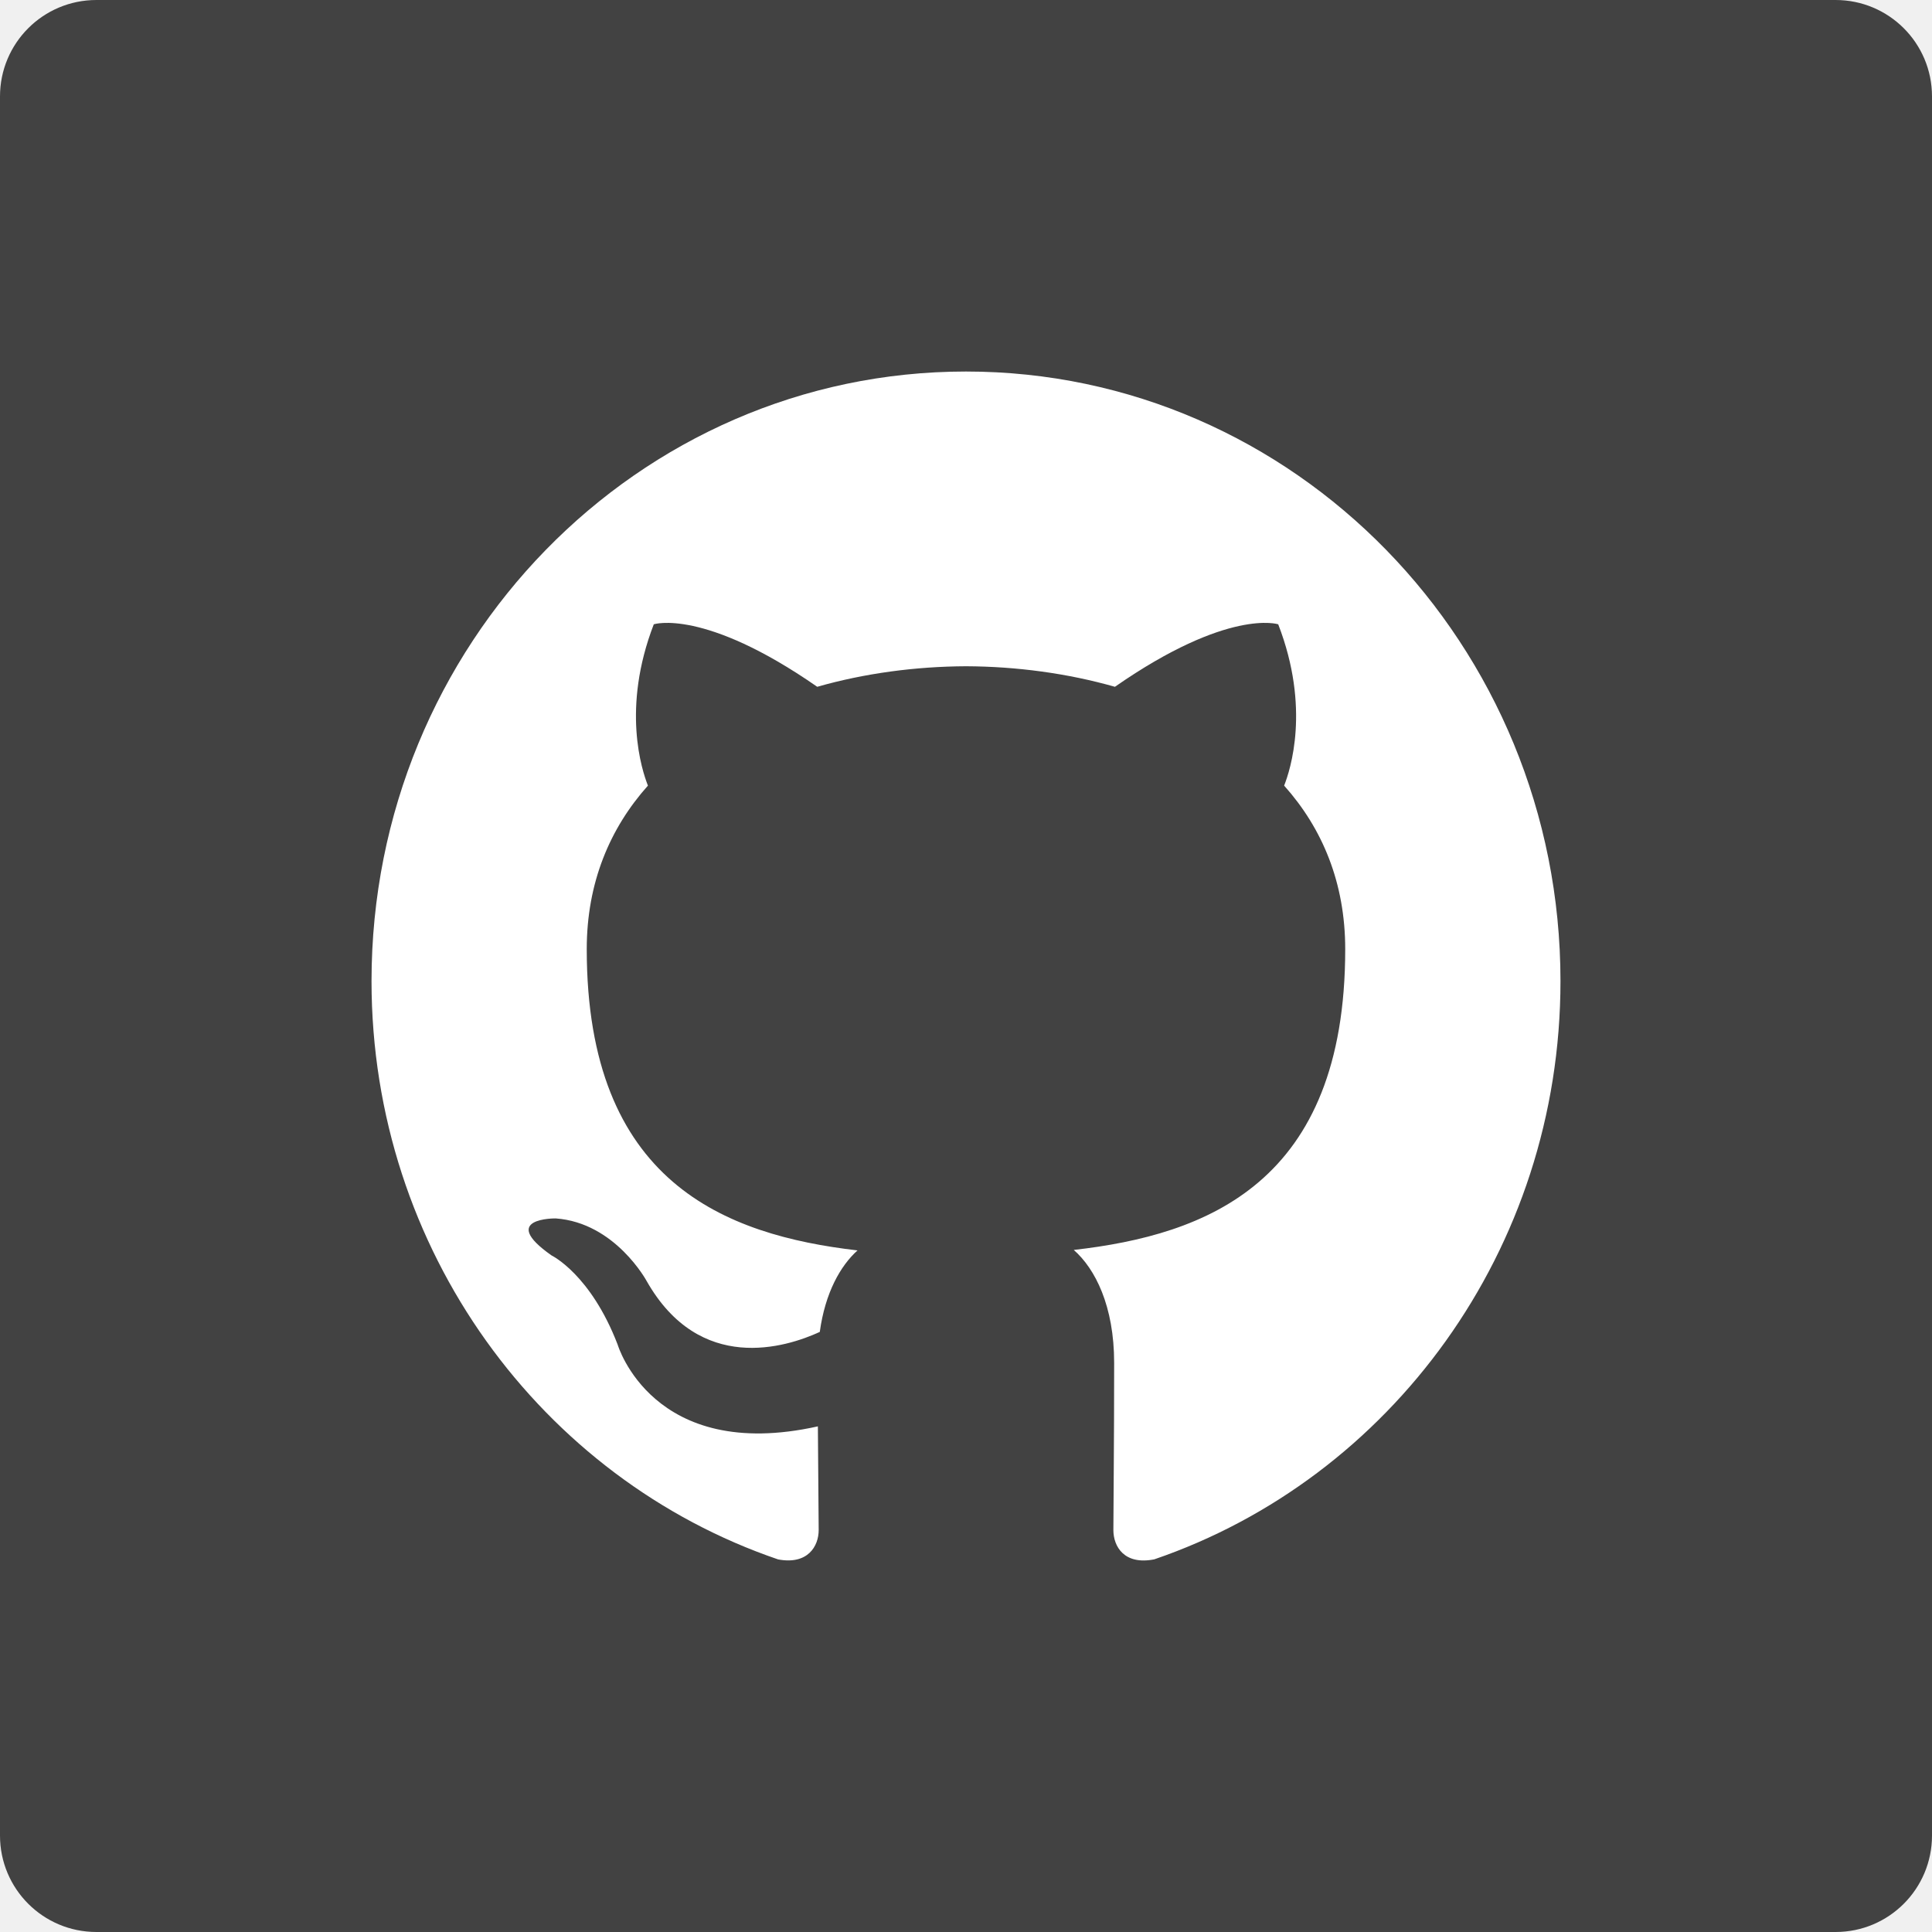
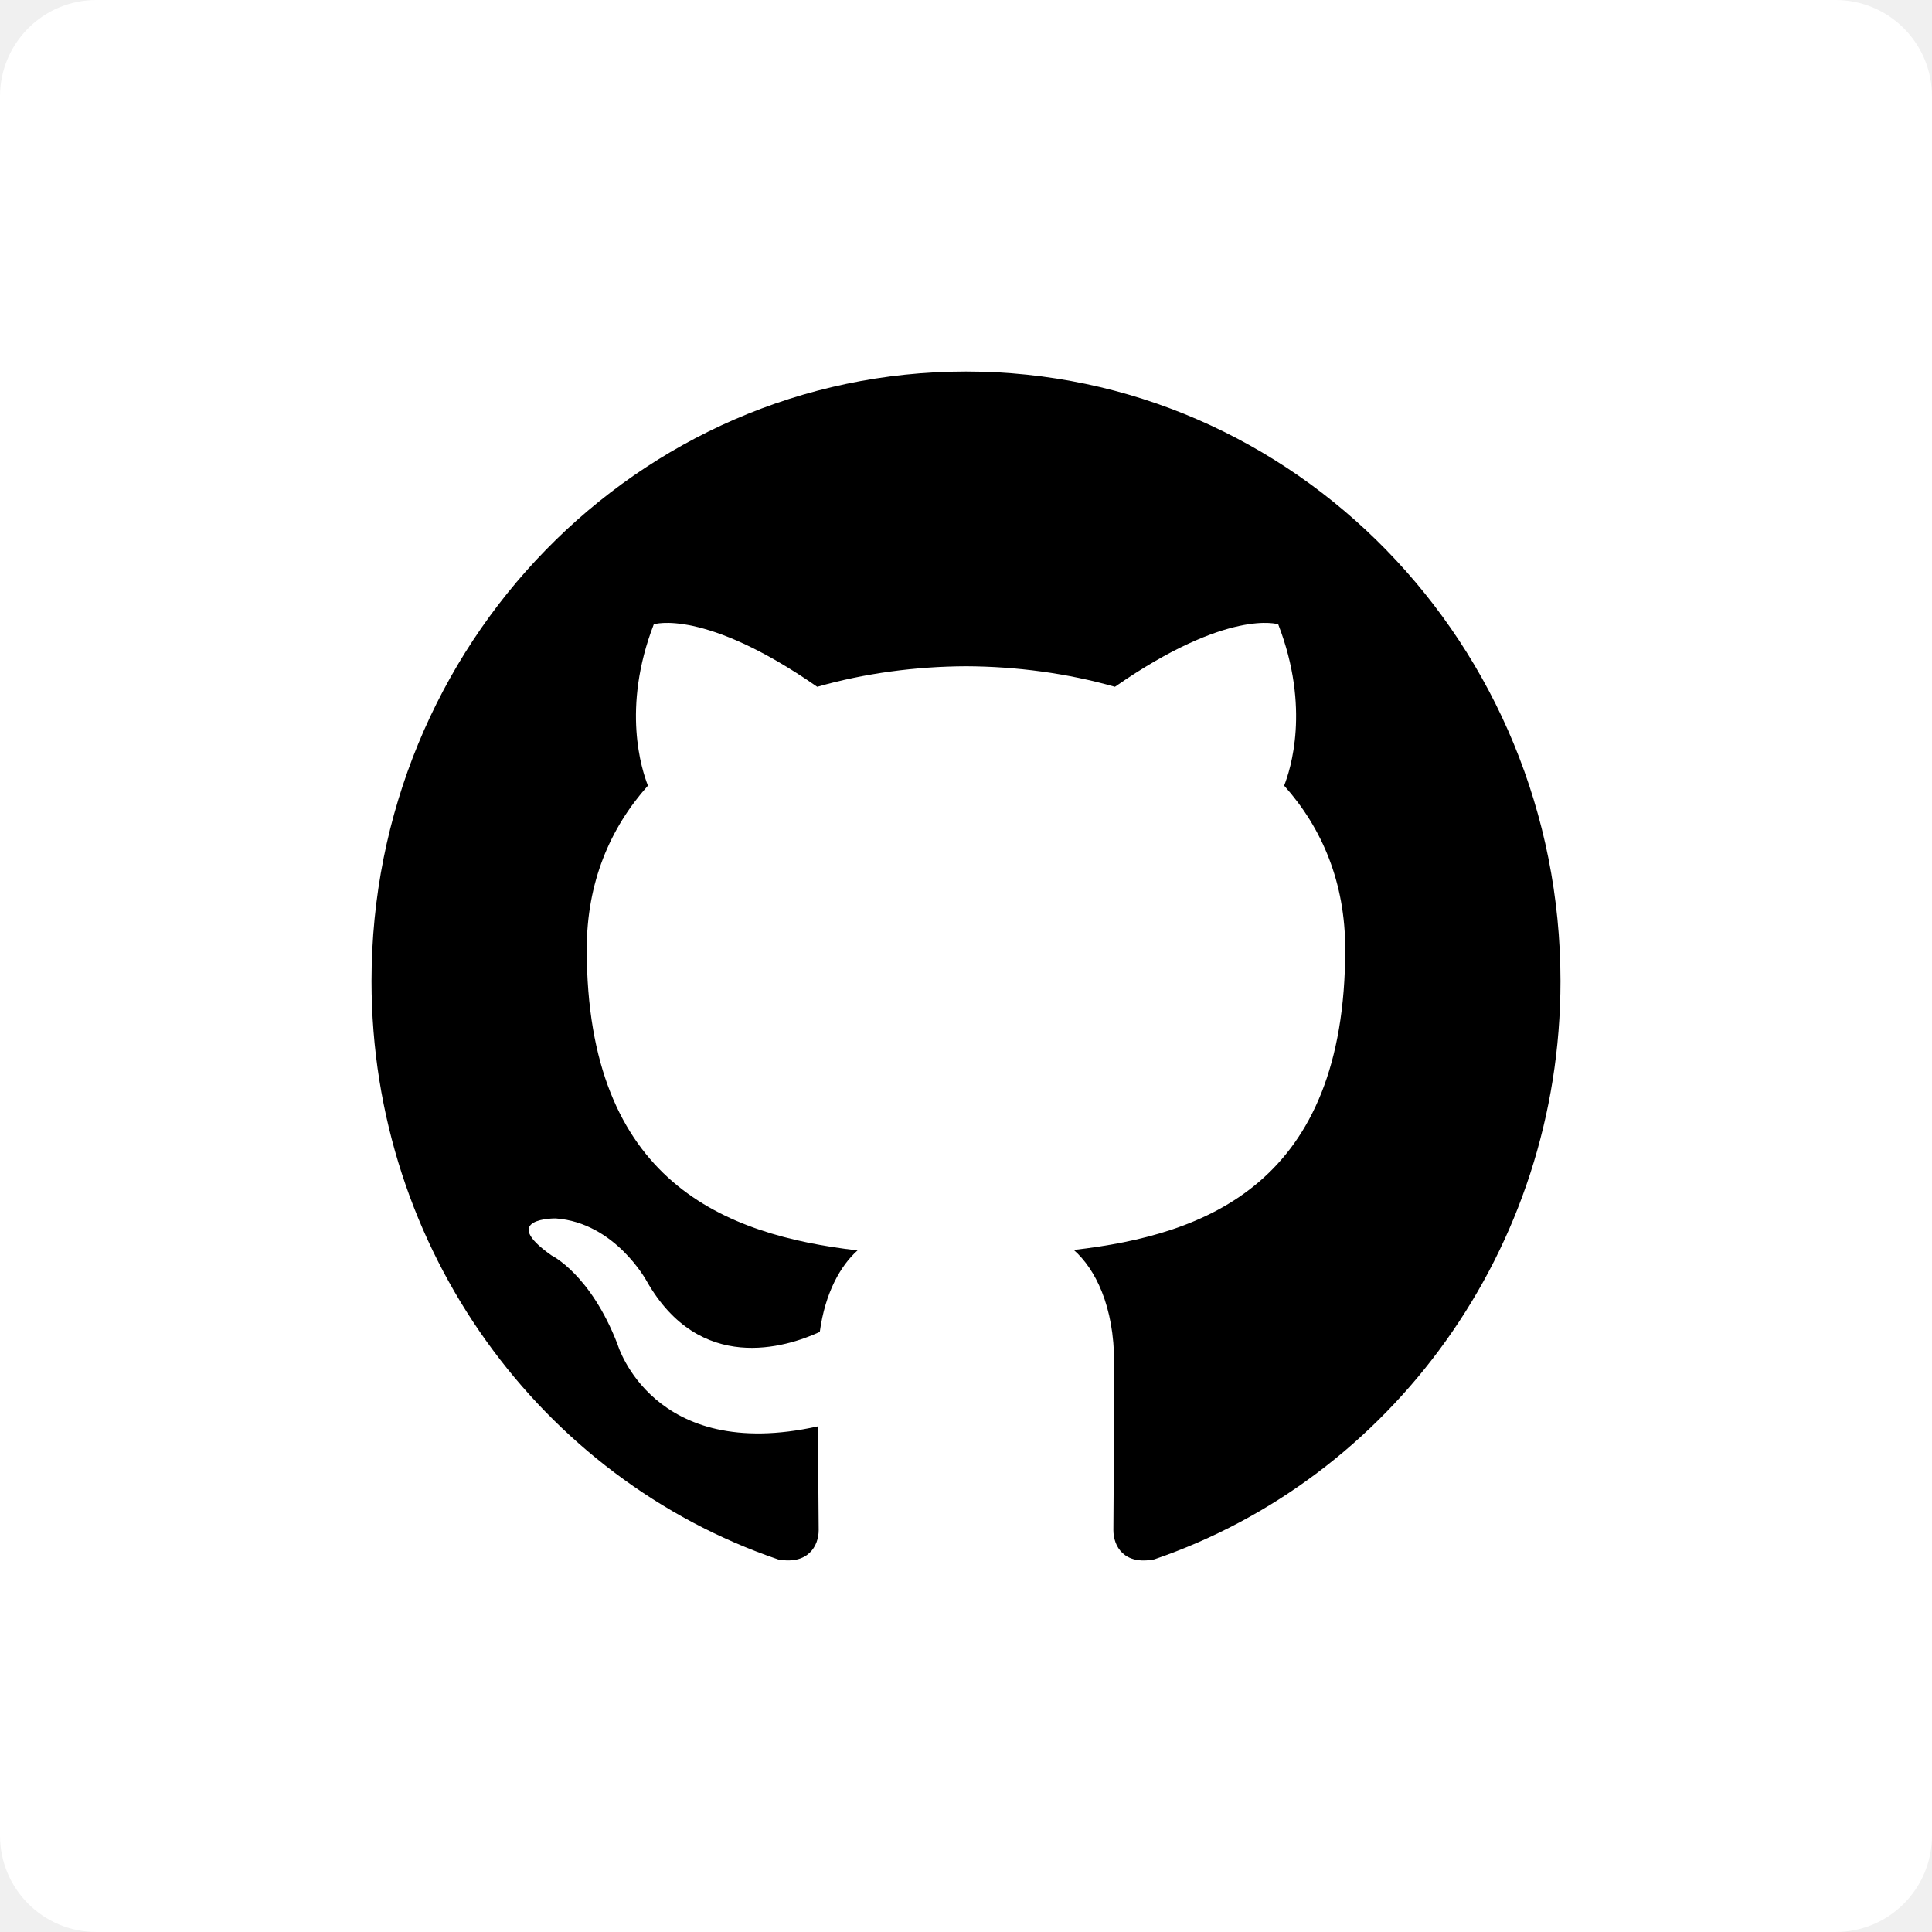
<svg xmlns="http://www.w3.org/2000/svg" height="60px" version="1.1" viewBox="0 0 60 60" width="60px">
  <defs />
  <g fill="none" fill-rule="evenodd" id="soical" stroke="none" stroke-width="1">
    <g id="social" transform="translate(-1073, -638)">
      <g id="slices" transform="translate(173, 138)" />
-       <g fill="#424242" id="square-flat" transform="translate(173, 138)">
+       <g fill="#FFF" id="square-flat" transform="translate(173, 138)">
        <path d="M902.996,500 L957.004,500 C958.659,500 960,501.337 960,502.996 L960,557.004 C960,558.659 958.663,560 957.004,560 L902.996,560 C901.341,560 900,558.663 900,557.004 L900,502.996 C900,501.341 901.337,500 902.996,500 Z" id="square-60" />
      </g>
-       <g fill="#FFFFFF" id="icon" transform="translate(182, 150)">
+       <g fill="#000000" id="icon" transform="translate(182, 150)">
        <path d="M916.425,535.517 C916.425,535.067 916.409,533.877 916.4,532.297 C911.265,533.44 910.182,529.759 910.182,529.759 C909.342,527.572 908.131,526.99 908.131,526.99 C906.455,525.815 908.258,525.839 908.258,525.839 C910.111,525.973 911.086,527.79 911.086,527.79 C912.733,530.683 915.406,529.848 916.459,529.364 C916.627,528.14 917.104,527.306 917.631,526.833 C913.532,526.355 909.222,524.731 909.222,517.477 C909.222,515.411 909.941,513.721 911.122,512.398 C910.933,511.919 910.298,509.995 911.304,507.388 C911.304,507.388 912.854,506.879 916.38,509.329 C917.852,508.909 919.432,508.698 921.003,508.691 C922.57,508.698 924.149,508.909 925.625,509.329 C929.148,506.879 930.696,507.388 930.696,507.388 C931.704,509.993 931.07,511.918 930.88,512.398 C932.063,513.721 932.777,515.411 932.777,517.477 C932.777,524.749 928.46,526.349 924.347,526.818 C925.011,527.402 925.601,528.557 925.601,530.324 C925.601,532.855 925.577,534.896 925.577,535.517 C925.577,536.024 925.91,536.612 926.847,536.427 C934.177,533.919 939.462,526.828 939.462,518.468 C939.462,508.013 931.195,499.538 920.999,499.538 C910.805,499.538 902.538,508.013 902.538,518.468 C902.54,526.831 907.829,533.926 915.165,536.429 C916.088,536.602 916.425,536.018 916.425,535.517 Z" id="github" />
      </g>
    </g>
  </g>
</svg>
